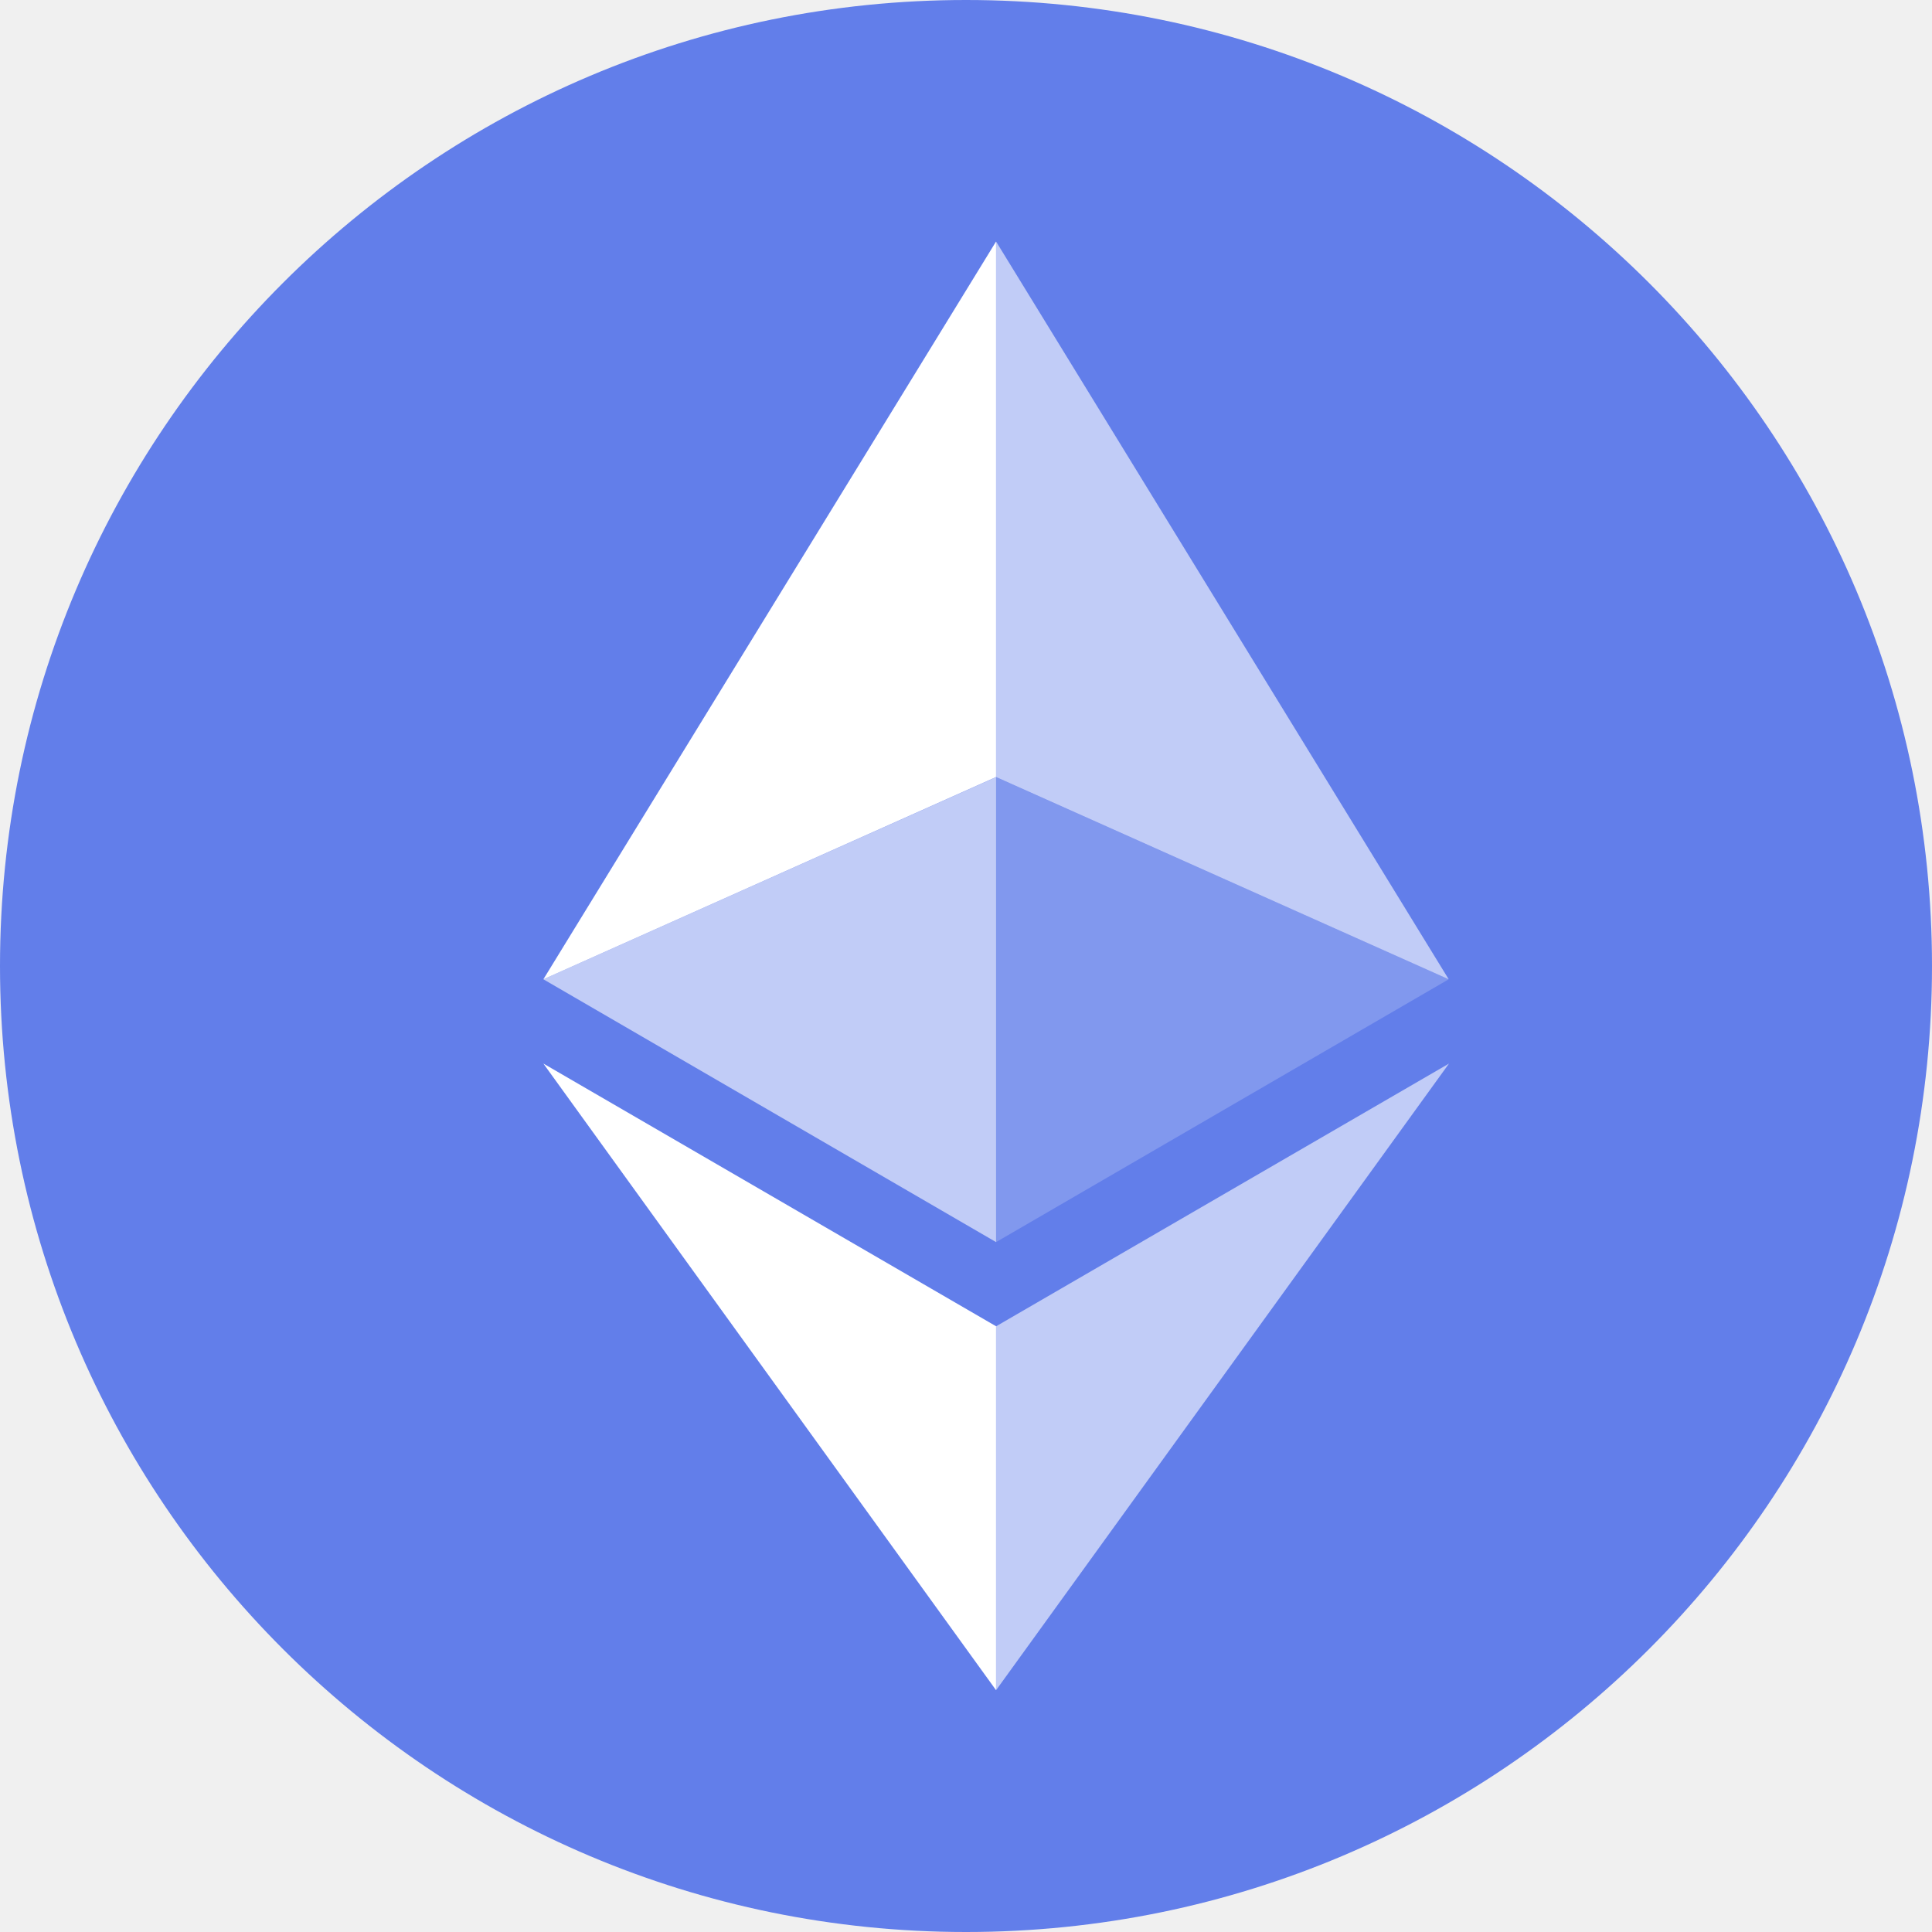
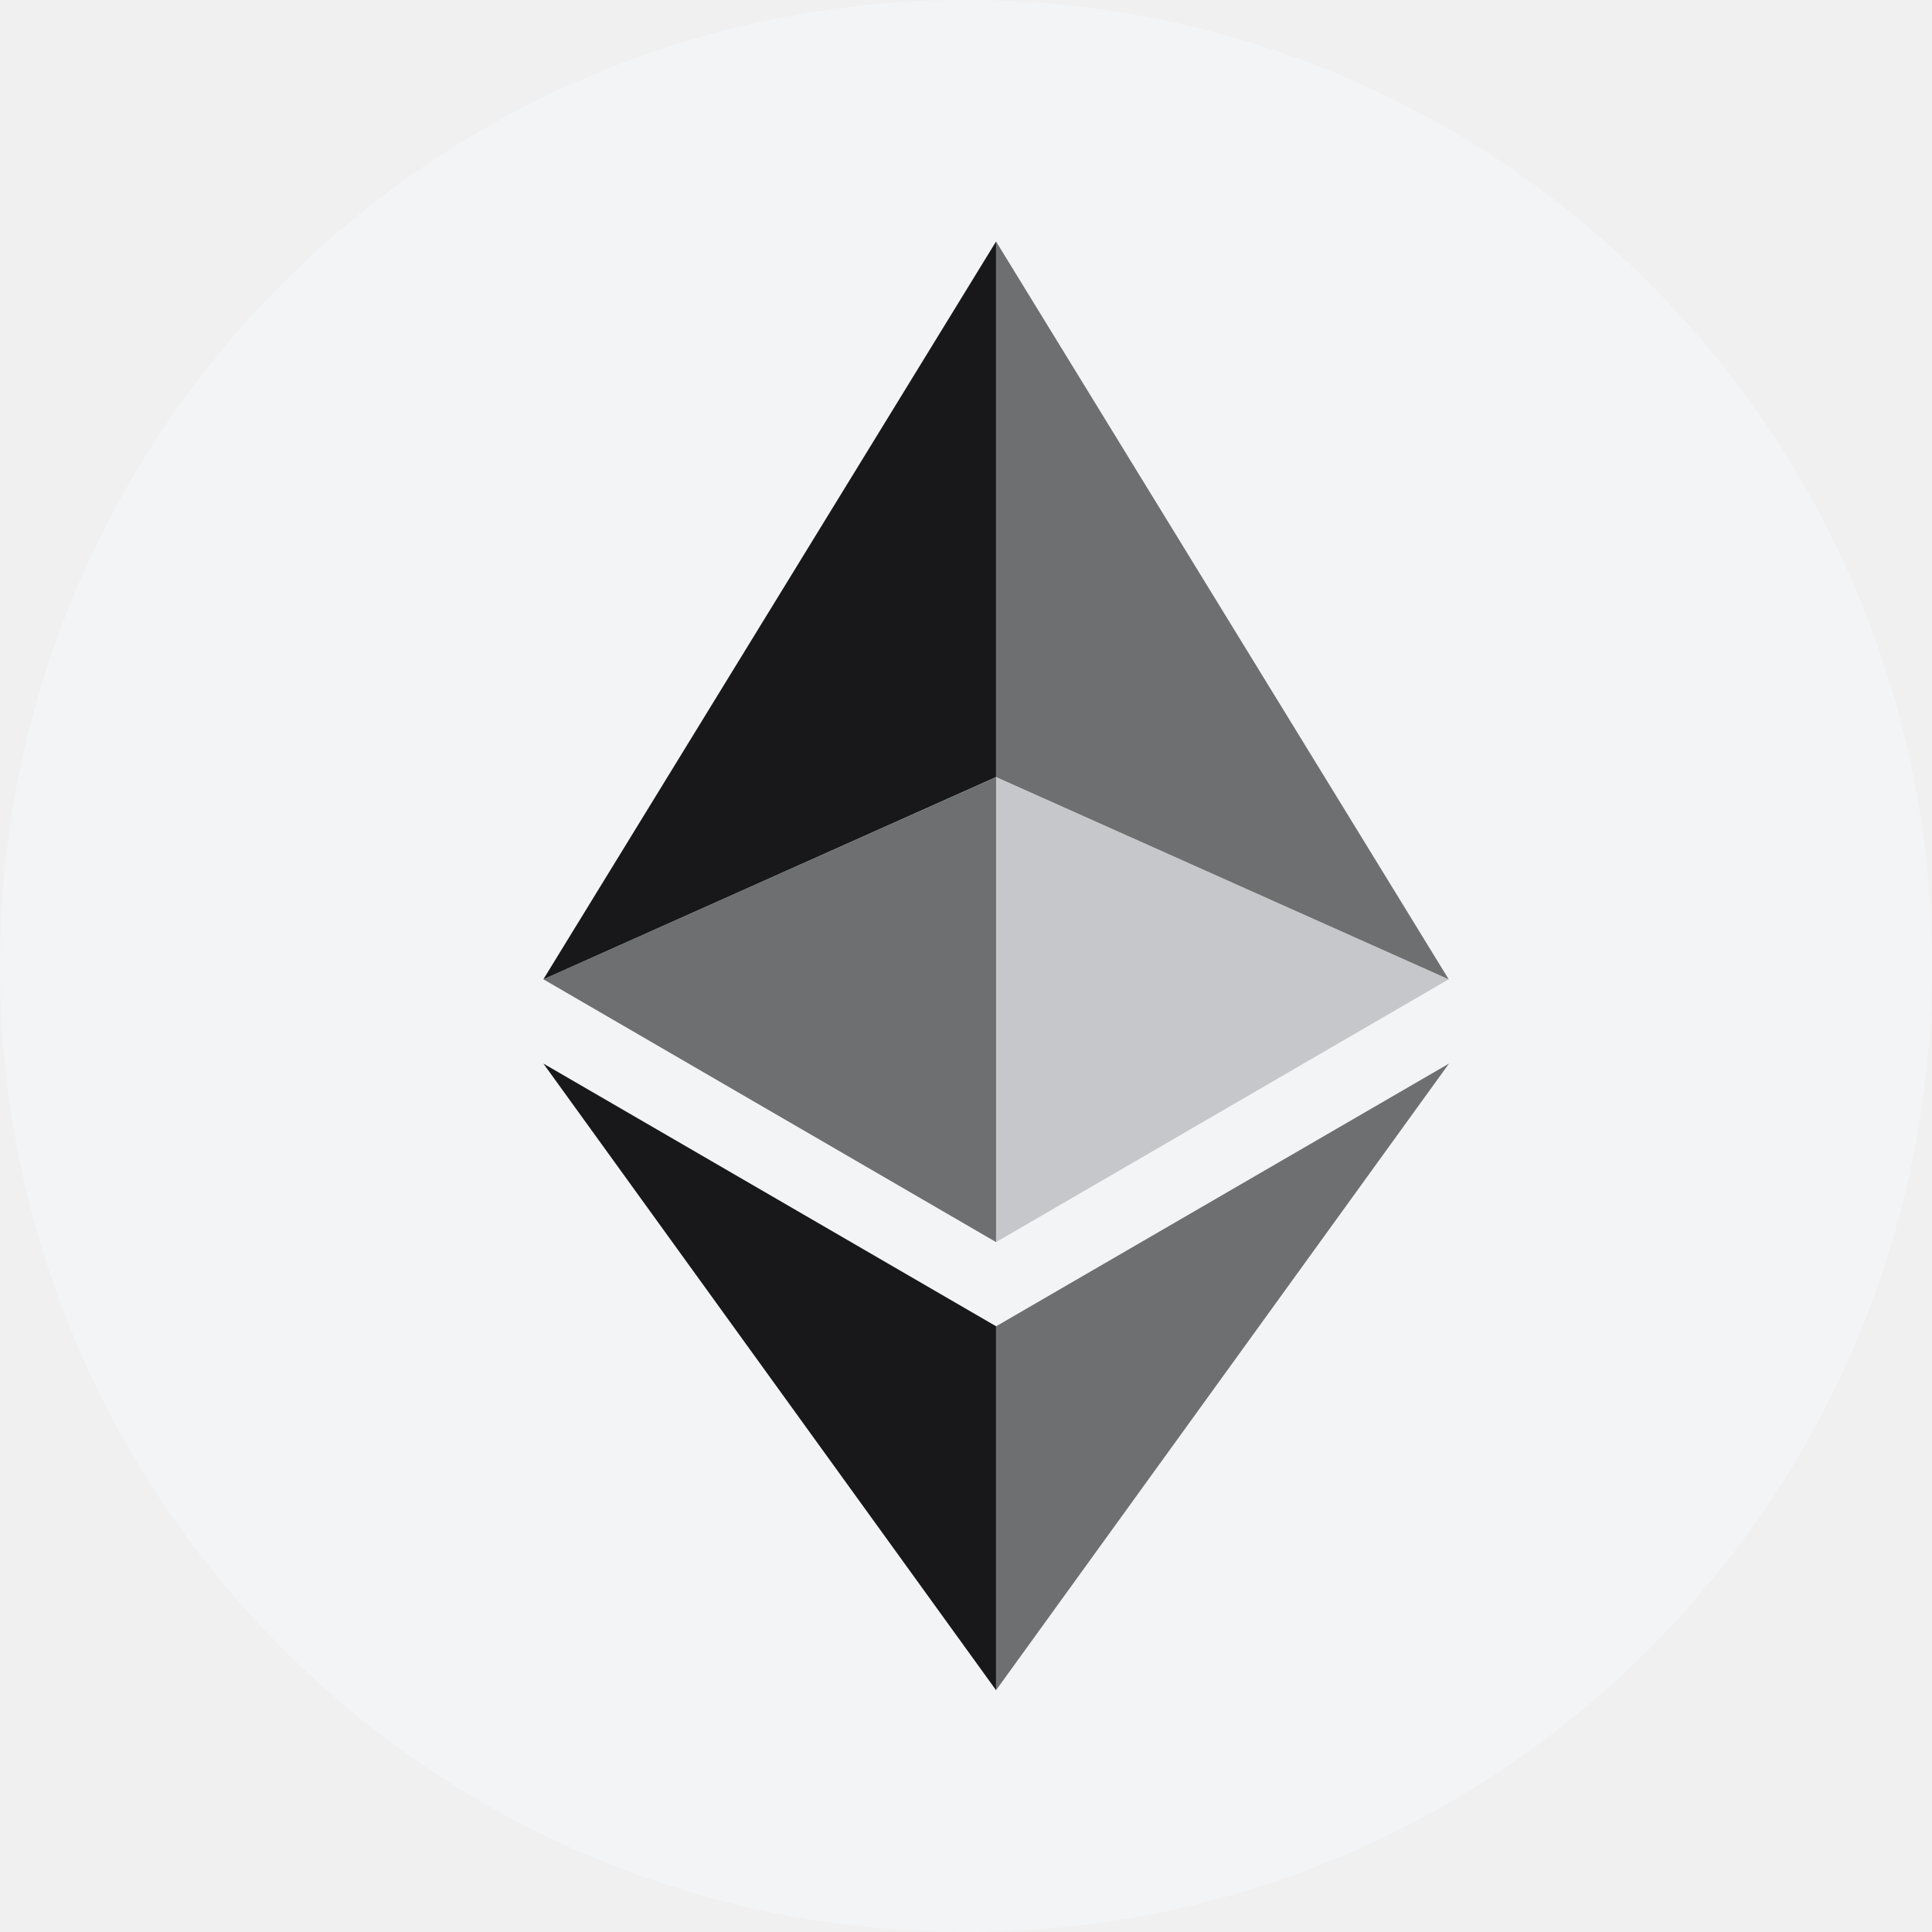
<svg xmlns="http://www.w3.org/2000/svg" viewBox="0 0 32 32">
  <g fill="none" fill-rule="evenodd">
-     <circle cx="16" cy="16" r="16" fill="#627EEA" />
-     <g fill="#FFF" fill-rule="nonzero">
+     <circle cx="16" cy="16" r="16" fill="#F3F4F6" />
+     <g fill="#18181B" fill-rule="nonzero">
      <path fill-opacity=".602" d="M16.498 4v8.87l7.497 3.35z" />
      <path d="M16.498 4L9 16.22l7.498-3.35z" />
      <path fill-opacity=".602" d="M16.498 21.968v6.027L24 17.616z" />
      <path d="M16.498 27.995v-6.028L9 17.616z" />
      <path fill-opacity=".2" d="M16.498 20.573l7.497-4.353-7.497-3.348z" />
      <path fill-opacity=".602" d="M9 16.22l7.498 4.353v-7.701z" />
    </g>
  </g>
</svg>
